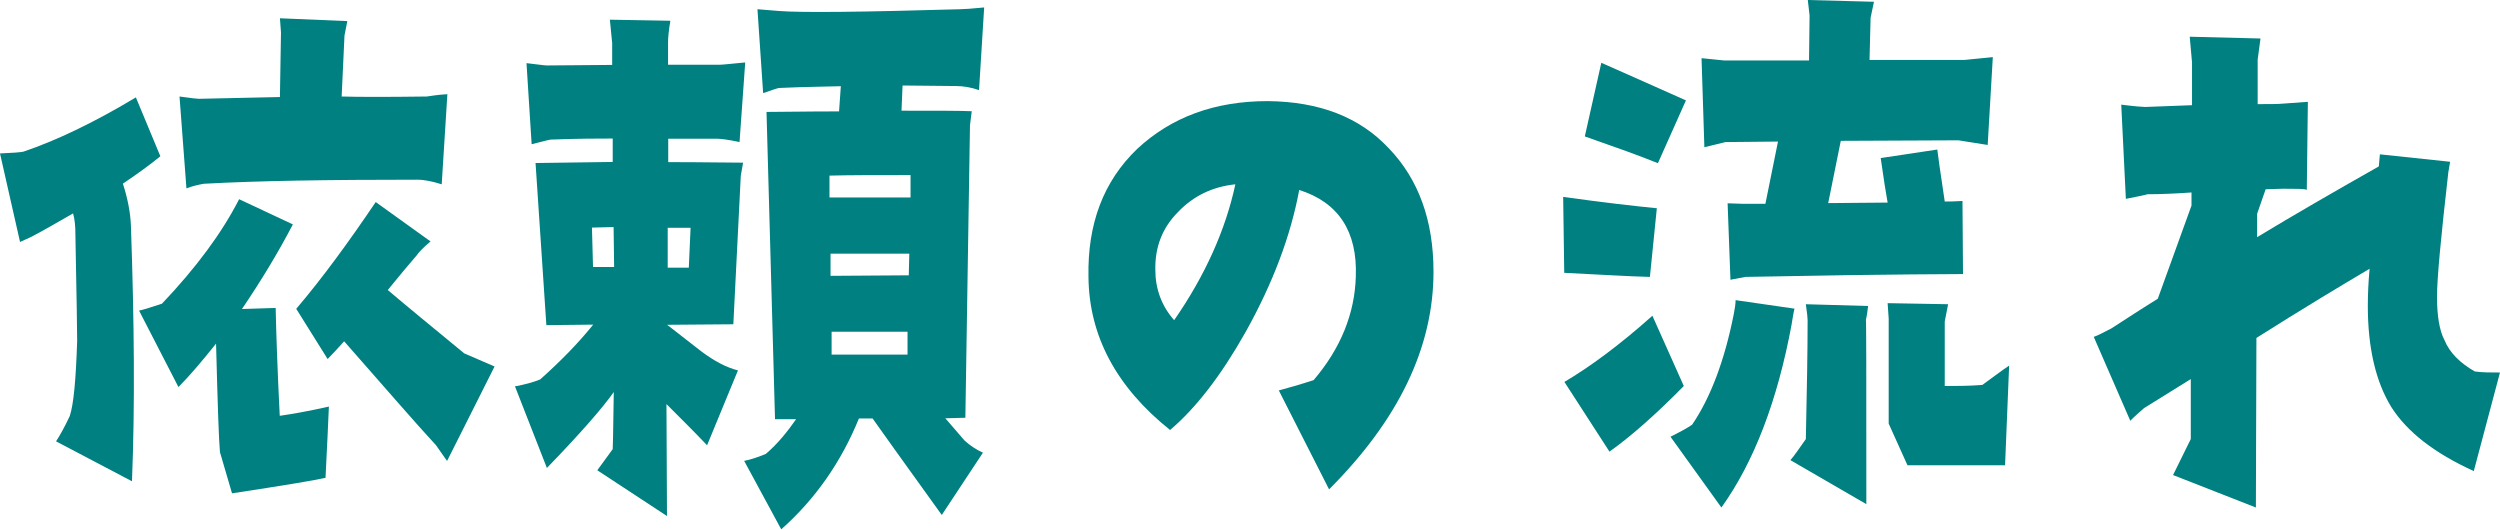
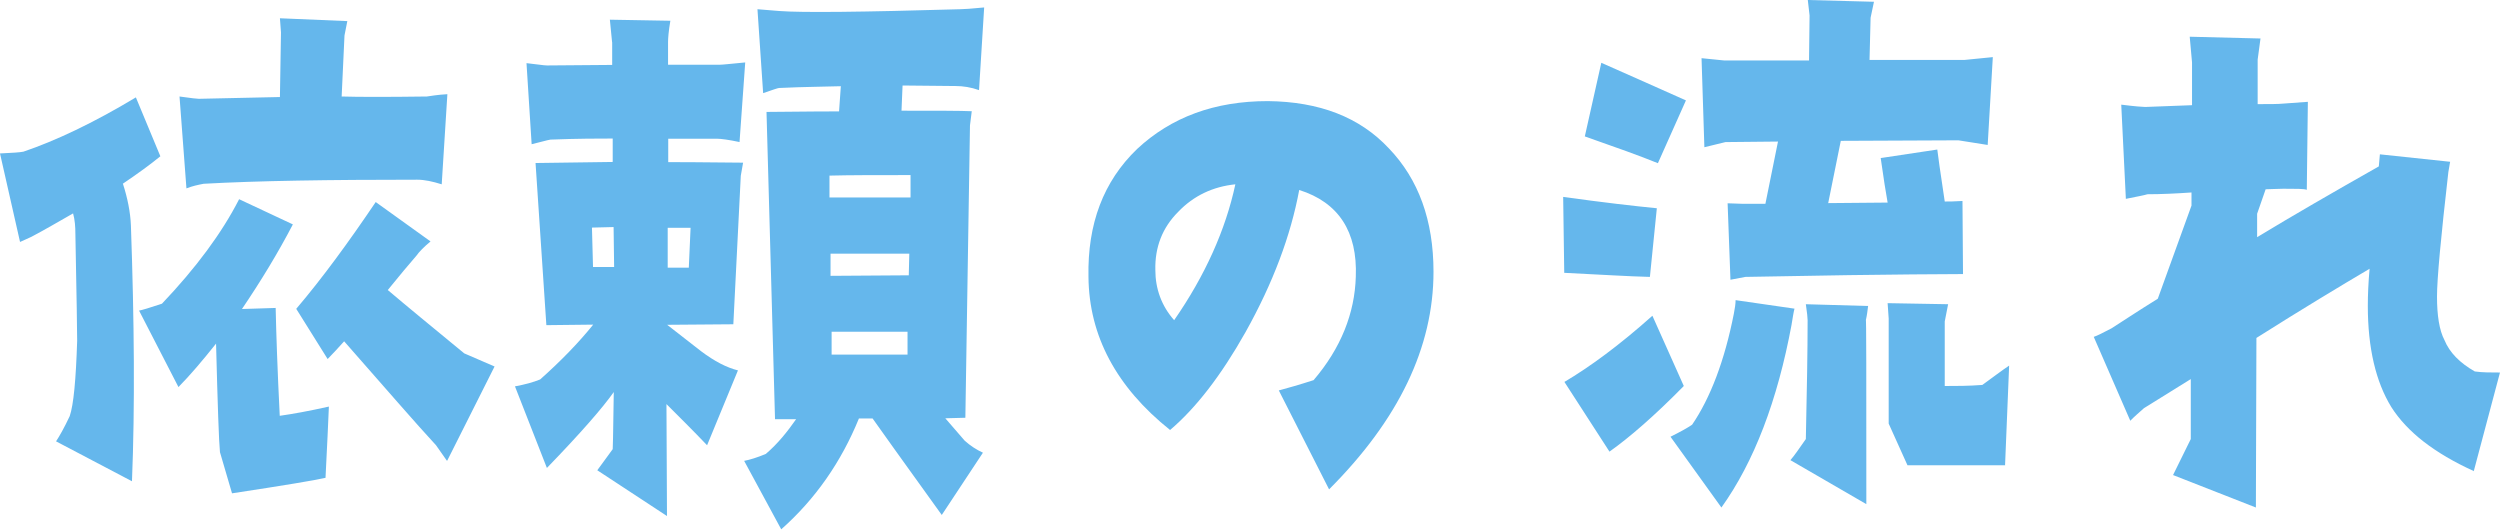
<svg xmlns="http://www.w3.org/2000/svg" width="37.288mm" height="7.895mm" viewBox="0 0 37.288 7.895" version="1.1" id="svg13309">
  <defs id="defs13306" />
  <g id="layer1" transform="translate(-5.044247,-4.917221)">
-     <g id="g2394" transform="matrix(0.2645833,0,0,0.2645833,-322.5258,-310.6619)" style="fill:#008080">
-       <path class="cls-39" d="m 1244.99,1203.1 c 0.26,0.8 0.42,1.61 0.45,2.35 0.19,5.41 0.23,10.21 0.06,14.42 l -4.28,-2.25 c 0.19,-0.29 0.45,-0.74 0.77,-1.42 0.22,-0.64 0.35,-2.06 0.42,-4.25 0,-0.45 -0.03,-2.48 -0.1,-6.02 0,-0.42 -0.03,-0.8 -0.13,-1.16 -0.84,0.48 -1.61,0.93 -2.35,1.32 -0.13,0.06 -0.35,0.16 -0.64,0.29 l -1.13,-4.99 c 0.68,-0.03 1.13,-0.06 1.32,-0.1 1.8,-0.61 3.93,-1.61 6.34,-3.06 l 1.38,3.32 c -0.55,0.45 -1.26,0.97 -2.12,1.55 z m 11.4,16.58 c -0.55,0.13 -2.29,0.42 -5.25,0.87 l -0.68,-2.32 c -0.06,-0.58 -0.13,-2.64 -0.22,-6.12 -0.74,0.93 -1.45,1.77 -2.12,2.45 l -2.22,-4.31 c 0.16,-0.03 0.61,-0.16 1.29,-0.39 1.93,-2.03 3.38,-3.99 4.35,-5.89 l 3.03,1.42 c -0.84,1.61 -1.8,3.19 -2.87,4.77 l 1.9,-0.06 c 0.03,1.42 0.1,3.48 0.23,6.08 0.71,-0.1 1.61,-0.26 2.77,-0.52 -0.03,0.84 -0.1,2.19 -0.19,4.02 z m 6.57,-16.55 c -0.51,-0.16 -0.97,-0.26 -1.38,-0.26 -4.99,0 -8.98,0.06 -12.04,0.23 -0.32,0.06 -0.64,0.13 -0.97,0.26 l -0.39,-5.18 c 0.68,0.1 1.03,0.13 1.09,0.13 l 4.57,-0.1 0.06,-3.64 -0.06,-0.8 3.8,0.16 -0.16,0.81 -0.16,3.44 c 0.97,0.03 2.58,0.03 4.8,0 0.23,-0.03 0.61,-0.1 1.16,-0.13 l -0.32,5.09 z m 0.29,15.58 -0.61,-0.87 c -1.13,-1.22 -2.83,-3.19 -5.18,-5.86 -0.32,0.35 -0.61,0.68 -0.93,1 l -1.77,-2.83 c 1.48,-1.74 2.96,-3.77 4.48,-6.02 l 3.09,2.22 c -0.35,0.29 -0.64,0.58 -0.8,0.81 -0.39,0.45 -0.93,1.09 -1.61,1.93 1.06,0.9 2.51,2.09 4.31,3.57 l 1.71,0.74 -2.67,5.31 z" id="path2384" style="fill:#008080" />
-       <path class="cls-39" d="m 1279.76,1200.75 c -0.61,-0.13 -1.06,-0.19 -1.29,-0.19 h -2.74 v 1.32 c 0.35,0 1.77,0 4.22,0.03 l -0.13,0.74 -0.42,8.37 -3.73,0.03 1.9,1.48 c 0.77,0.58 1.45,0.93 2.09,1.09 l -1.74,4.22 c -0.8,-0.84 -1.58,-1.61 -2.29,-2.32 l 0.03,6.31 -3.93,-2.58 c 0.16,-0.23 0.48,-0.64 0.87,-1.19 0.03,-0.71 0.03,-1.77 0.06,-3.22 -0.61,0.87 -1.87,2.32 -3.77,4.28 l -1.8,-4.6 c 0.55,-0.1 1.03,-0.23 1.42,-0.39 1.16,-1.03 2.16,-2.06 2.99,-3.09 l -2.64,0.03 -0.61,-9.14 4.35,-0.06 v -1.32 c -0.77,0 -1.96,0 -3.51,0.06 -0.19,0.03 -0.51,0.13 -1.06,0.26 l -0.29,-4.57 c 0.58,0.06 0.97,0.13 1.16,0.13 l 3.67,-0.03 v -1.29 c 0,0.13 -0.03,-0.29 -0.13,-1.26 l 3.41,0.06 c -0.1,0.58 -0.13,1 -0.13,1.19 v 1.29 h 2.9 c 0.19,0 0.68,-0.06 1.45,-0.13 l -0.32,4.48 z m -7.11,4.79 -1.22,0.03 0.06,2.22 h 1.19 z m 3.05,0.04 v 2.25 h 1.19 l 0.1,-2.25 z m 17.55,-7.76 c -0.45,-0.16 -0.9,-0.23 -1.32,-0.23 l -2.99,-0.03 -0.06,1.42 c 2,0 3.32,0 3.96,0.03 l -0.1,0.8 -0.26,16.48 -1.13,0.03 1.09,1.26 c 0.32,0.29 0.68,0.52 1.03,0.68 l -2.32,3.51 c -0.87,-1.22 -2.19,-3.03 -3.9,-5.44 h -0.77 c -1,2.45 -2.45,4.54 -4.38,6.25 l -2.09,-3.86 c 0.32,-0.06 0.74,-0.19 1.22,-0.39 0.68,-0.58 1.22,-1.26 1.71,-1.96 h -1.19 l -0.48,-17.32 c 0.87,0 2.22,-0.03 4.09,-0.03 l 0.1,-1.42 c -0.84,0.03 -2.03,0.03 -3.48,0.1 -0.06,0 -0.35,0.1 -0.9,0.29 l -0.32,-4.73 1.22,0.1 c 1.29,0.1 4.7,0.06 10.21,-0.1 0.19,0 0.64,-0.03 1.35,-0.1 l -0.29,4.67 z m -8.43,4.83 v 1.22 h 4.57 v -1.26 c -1.93,0 -3.48,0 -4.57,0.03 z m 0.06,4.38 v 1.26 l 4.41,-0.03 0.03,-1.22 h -4.44 z m 0.06,4.41 v 1.29 h 4.28 v -1.29 z" id="path2386" style="fill:#008080" />
-       <path class="cls-39" d="m 1312.98,1220.32 -2.83,-5.57 c 0.48,-0.13 1.16,-0.32 1.96,-0.58 1.54,-1.8 2.32,-3.77 2.38,-5.83 0.1,-2.54 -0.97,-4.19 -3.19,-4.89 -0.48,2.58 -1.48,5.25 -3.03,8.02 -1.38,2.45 -2.8,4.28 -4.25,5.51 -3.03,-2.42 -4.57,-5.31 -4.6,-8.63 -0.06,-2.99 0.84,-5.38 2.74,-7.21 1.93,-1.8 4.38,-2.7 7.37,-2.7 2.9,0.03 5.18,0.9 6.83,2.67 1.67,1.74 2.51,4.06 2.51,6.95 0,4.25 -1.96,8.34 -5.89,12.27 z m -8.5,-15.64 c -0.9,0.9 -1.32,2 -1.29,3.28 0,1.06 0.35,2.03 1.06,2.83 1.74,-2.51 2.9,-5.09 3.45,-7.66 -1.26,0.13 -2.35,0.64 -3.22,1.55 z" id="path2388" style="fill:#008080" />
-       <path class="cls-39" d="m 1331.07,1208.35 c -1.22,-0.03 -2.8,-0.13 -4.83,-0.23 l -0.06,-4.28 c 2.29,0.32 4.06,0.52 5.28,0.64 l -0.39,3.86 z m -2.28,9.85 -2.54,-3.93 c 1.42,-0.84 3.09,-2.06 4.96,-3.73 l 1.77,3.96 c -1.64,1.67 -3.06,2.9 -4.19,3.7 z m 2.73,-16.26 c -1.03,-0.42 -2.38,-0.9 -4.12,-1.51 l 0.93,-4.15 c 1.26,0.55 2.83,1.26 4.77,2.12 z m 7.54,9.08 c -0.8,4.31 -2.12,7.76 -3.96,10.33 l -2.87,-3.99 c 0.52,-0.26 0.93,-0.48 1.22,-0.68 1.03,-1.51 1.83,-3.61 2.35,-6.25 0.06,-0.29 0.1,-0.58 0.1,-0.77 l 3.32,0.48 c -0.06,0.23 -0.1,0.52 -0.16,0.87 z m 11.04,-10.11 c -0.42,-0.06 -0.97,-0.16 -1.64,-0.26 l -6.63,0.03 -0.71,3.51 3.35,-0.03 c -0.1,-0.55 -0.23,-1.38 -0.39,-2.51 l 3.19,-0.48 c 0.03,0.26 0.16,1.22 0.42,2.93 0.23,0 0.55,0 1,-0.03 l 0.03,4.12 c -1.67,0 -3.83,0.03 -6.44,0.06 l -5.83,0.1 -0.84,0.16 -0.16,-4.31 0.87,0.03 h 1.26 l 0.71,-3.51 -2.96,0.03 c -0.13,0.03 -0.55,0.13 -1.19,0.29 l -0.16,-5.02 1.29,0.13 h 4.77 l 0.03,-2.54 -0.1,-0.87 3.73,0.1 -0.19,0.9 -0.06,2.38 h 5.34 l 1.61,-0.16 -0.29,4.96 z m -6.86,9.88 c 0.03,-0.29 0.03,3.16 0.03,10.37 l -4.28,-2.48 c 0.23,-0.26 0.51,-0.68 0.87,-1.19 0.06,-2.77 0.1,-4.99 0.1,-6.7 0,-0.13 -0.03,-0.42 -0.1,-0.9 l 3.51,0.1 c -0.03,0.23 -0.06,0.52 -0.13,0.81 z m 7.86,8.18 h -5.51 l -1.06,-2.35 v -5.92 l -0.06,-0.87 3.41,0.06 -0.19,0.97 v 3.64 c 0.64,0 1.32,0 2.12,-0.06 0.58,-0.42 1.09,-0.81 1.51,-1.09 l -0.23,5.63 z" id="path2390" style="fill:#008080" />
-       <path class="cls-39" d="m 1377.5,1219.29 c -2.19,-1 -3.74,-2.19 -4.64,-3.61 -0.87,-1.42 -1.32,-3.32 -1.32,-5.7 0,-0.61 0.03,-1.32 0.1,-2.09 -1.64,0.97 -3.77,2.25 -6.38,3.9 l -0.03,9.56 -4.67,-1.83 1,-2.03 v -3.38 l -2.64,1.64 c -0.29,0.26 -0.55,0.48 -0.77,0.71 l -2.06,-4.73 c 0.19,-0.06 0.52,-0.23 1,-0.48 0.55,-0.35 1.42,-0.93 2.61,-1.67 l 1.9,-5.25 v -0.74 c -0.87,0.06 -1.71,0.1 -2.48,0.1 -0.19,0.06 -0.58,0.13 -1.22,0.26 l -0.26,-5.31 c 0.29,0.03 0.74,0.1 1.35,0.13 l 2.64,-0.1 v -2.41 l -0.13,-1.45 3.99,0.1 -0.16,1.19 v 2.51 c 0.64,0 1.16,0 1.45,-0.03 l 1.38,-0.1 -0.06,4.96 c -0.16,-0.06 -0.58,-0.06 -1.32,-0.06 -0.39,0 -0.71,0.03 -1,0.03 l -0.48,1.38 v 1.32 c 1.96,-1.19 4.25,-2.51 6.86,-3.99 l 0.06,-0.68 3.96,0.42 -0.1,0.58 c -0.42,3.67 -0.64,6.02 -0.64,7.02 0,1.06 0.13,1.9 0.42,2.45 0.29,0.71 0.87,1.29 1.71,1.77 0.42,0.06 0.9,0.06 1.42,0.06 l -1.48,5.57 z" id="path2392" style="fill:#008080" />
+     <g id="g2394" transform="matrix(0.2645833,0,0,0.2645833,-322.5258,-310.6619)" style="fill:#65b7ec">
+       <path class="cls-39" d="m 1244.99,1203.1 c 0.26,0.8 0.42,1.61 0.45,2.35 0.19,5.41 0.23,10.21 0.06,14.42 l -4.28,-2.25 c 0.19,-0.29 0.45,-0.74 0.77,-1.42 0.22,-0.64 0.35,-2.06 0.42,-4.25 0,-0.45 -0.03,-2.48 -0.1,-6.02 0,-0.42 -0.03,-0.8 -0.13,-1.16 -0.84,0.48 -1.61,0.93 -2.35,1.32 -0.13,0.06 -0.35,0.16 -0.64,0.29 l -1.13,-4.99 c 0.68,-0.03 1.13,-0.06 1.32,-0.1 1.8,-0.61 3.93,-1.61 6.34,-3.06 l 1.38,3.32 c -0.55,0.45 -1.26,0.97 -2.12,1.55 z m 11.4,16.58 c -0.55,0.13 -2.29,0.42 -5.25,0.87 l -0.68,-2.32 c -0.06,-0.58 -0.13,-2.64 -0.22,-6.12 -0.74,0.93 -1.45,1.77 -2.12,2.45 l -2.22,-4.31 c 0.16,-0.03 0.61,-0.16 1.29,-0.39 1.93,-2.03 3.38,-3.99 4.35,-5.89 l 3.03,1.42 c -0.84,1.61 -1.8,3.19 -2.87,4.77 l 1.9,-0.06 c 0.03,1.42 0.1,3.48 0.23,6.08 0.71,-0.1 1.61,-0.26 2.77,-0.52 -0.03,0.84 -0.1,2.19 -0.19,4.02 z m 6.57,-16.55 c -0.51,-0.16 -0.97,-0.26 -1.38,-0.26 -4.99,0 -8.98,0.06 -12.04,0.23 -0.32,0.06 -0.64,0.13 -0.97,0.26 l -0.39,-5.18 c 0.68,0.1 1.03,0.13 1.09,0.13 l 4.57,-0.1 0.06,-3.64 -0.06,-0.8 3.8,0.16 -0.16,0.81 -0.16,3.44 c 0.97,0.03 2.58,0.03 4.8,0 0.23,-0.03 0.61,-0.1 1.16,-0.13 l -0.32,5.09 z m 0.29,15.58 -0.61,-0.87 c -1.13,-1.22 -2.83,-3.19 -5.18,-5.86 -0.32,0.35 -0.61,0.68 -0.93,1 l -1.77,-2.83 c 1.48,-1.74 2.96,-3.77 4.48,-6.02 l 3.09,2.22 c -0.35,0.29 -0.64,0.58 -0.8,0.81 -0.39,0.45 -0.93,1.09 -1.61,1.93 1.06,0.9 2.51,2.09 4.31,3.57 l 1.71,0.74 -2.67,5.31 z" id="path2384" style="fill:#65b7ec" />
+       <path class="cls-39" d="m 1279.76,1200.75 c -0.61,-0.13 -1.06,-0.19 -1.29,-0.19 h -2.74 v 1.32 c 0.35,0 1.77,0 4.22,0.03 l -0.13,0.74 -0.42,8.37 -3.73,0.03 1.9,1.48 c 0.77,0.58 1.45,0.93 2.09,1.09 l -1.74,4.22 c -0.8,-0.84 -1.58,-1.61 -2.29,-2.32 l 0.03,6.31 -3.93,-2.58 c 0.16,-0.23 0.48,-0.64 0.87,-1.19 0.03,-0.71 0.03,-1.77 0.06,-3.22 -0.61,0.87 -1.87,2.32 -3.77,4.28 l -1.8,-4.6 c 0.55,-0.1 1.03,-0.23 1.42,-0.39 1.16,-1.03 2.16,-2.06 2.99,-3.09 l -2.64,0.03 -0.61,-9.14 4.35,-0.06 v -1.32 c -0.77,0 -1.96,0 -3.51,0.06 -0.19,0.03 -0.51,0.13 -1.06,0.26 l -0.29,-4.57 c 0.58,0.06 0.97,0.13 1.16,0.13 l 3.67,-0.03 v -1.29 c 0,0.13 -0.03,-0.29 -0.13,-1.26 l 3.41,0.06 c -0.1,0.58 -0.13,1 -0.13,1.19 v 1.29 h 2.9 c 0.19,0 0.68,-0.06 1.45,-0.13 l -0.32,4.48 z m -7.11,4.79 -1.22,0.03 0.06,2.22 h 1.19 z m 3.05,0.04 v 2.25 h 1.19 l 0.1,-2.25 z m 17.55,-7.76 c -0.45,-0.16 -0.9,-0.23 -1.32,-0.23 l -2.99,-0.03 -0.06,1.42 c 2,0 3.32,0 3.96,0.03 l -0.1,0.8 -0.26,16.48 -1.13,0.03 1.09,1.26 c 0.32,0.29 0.68,0.52 1.03,0.68 l -2.32,3.51 c -0.87,-1.22 -2.19,-3.03 -3.9,-5.44 h -0.77 c -1,2.45 -2.45,4.54 -4.38,6.25 l -2.09,-3.86 c 0.32,-0.06 0.74,-0.19 1.22,-0.39 0.68,-0.58 1.22,-1.26 1.71,-1.96 h -1.19 l -0.48,-17.32 c 0.87,0 2.22,-0.03 4.09,-0.03 l 0.1,-1.42 c -0.84,0.03 -2.03,0.03 -3.48,0.1 -0.06,0 -0.35,0.1 -0.9,0.29 l -0.32,-4.73 1.22,0.1 c 1.29,0.1 4.7,0.06 10.21,-0.1 0.19,0 0.64,-0.03 1.35,-0.1 l -0.29,4.67 z m -8.43,4.83 v 1.22 h 4.57 v -1.26 c -1.93,0 -3.48,0 -4.57,0.03 z m 0.06,4.38 v 1.26 l 4.41,-0.03 0.03,-1.22 h -4.44 z m 0.06,4.41 v 1.29 h 4.28 v -1.29 z" id="path2386" style="fill:#65b7ec" />
+       <path class="cls-39" d="m 1312.98,1220.32 -2.83,-5.57 c 0.48,-0.13 1.16,-0.32 1.96,-0.58 1.54,-1.8 2.32,-3.77 2.38,-5.83 0.1,-2.54 -0.97,-4.19 -3.19,-4.89 -0.48,2.58 -1.48,5.25 -3.03,8.02 -1.38,2.45 -2.8,4.28 -4.25,5.51 -3.03,-2.42 -4.57,-5.31 -4.6,-8.63 -0.06,-2.99 0.84,-5.38 2.74,-7.21 1.93,-1.8 4.38,-2.7 7.37,-2.7 2.9,0.03 5.18,0.9 6.83,2.67 1.67,1.74 2.51,4.06 2.51,6.95 0,4.25 -1.96,8.34 -5.89,12.27 z m -8.5,-15.64 c -0.9,0.9 -1.32,2 -1.29,3.28 0,1.06 0.35,2.03 1.06,2.83 1.74,-2.51 2.9,-5.09 3.45,-7.66 -1.26,0.13 -2.35,0.64 -3.22,1.55 z" id="path2388" style="fill:#65b7ec" />
+       <path class="cls-39" d="m 1331.07,1208.35 c -1.22,-0.03 -2.8,-0.13 -4.83,-0.23 l -0.06,-4.28 c 2.29,0.32 4.06,0.52 5.28,0.64 l -0.39,3.86 z m -2.28,9.85 -2.54,-3.93 c 1.42,-0.84 3.09,-2.06 4.96,-3.73 l 1.77,3.96 c -1.64,1.67 -3.06,2.9 -4.19,3.7 z m 2.73,-16.26 c -1.03,-0.42 -2.38,-0.9 -4.12,-1.51 l 0.93,-4.15 c 1.26,0.55 2.83,1.26 4.77,2.12 z m 7.54,9.08 c -0.8,4.31 -2.12,7.76 -3.96,10.33 l -2.87,-3.99 c 0.52,-0.26 0.93,-0.48 1.22,-0.68 1.03,-1.51 1.83,-3.61 2.35,-6.25 0.06,-0.29 0.1,-0.58 0.1,-0.77 l 3.32,0.48 c -0.06,0.23 -0.1,0.52 -0.16,0.87 z m 11.04,-10.11 c -0.42,-0.06 -0.97,-0.16 -1.64,-0.26 l -6.63,0.03 -0.71,3.51 3.35,-0.03 c -0.1,-0.55 -0.23,-1.38 -0.39,-2.51 l 3.19,-0.48 c 0.03,0.26 0.16,1.22 0.42,2.93 0.23,0 0.55,0 1,-0.03 l 0.03,4.12 c -1.67,0 -3.83,0.03 -6.44,0.06 l -5.83,0.1 -0.84,0.16 -0.16,-4.31 0.87,0.03 h 1.26 l 0.71,-3.51 -2.96,0.03 c -0.13,0.03 -0.55,0.13 -1.19,0.29 l -0.16,-5.02 1.29,0.13 h 4.77 l 0.03,-2.54 -0.1,-0.87 3.73,0.1 -0.19,0.9 -0.06,2.38 h 5.34 l 1.61,-0.16 -0.29,4.96 z m -6.86,9.88 c 0.03,-0.29 0.03,3.16 0.03,10.37 l -4.28,-2.48 c 0.23,-0.26 0.51,-0.68 0.87,-1.19 0.06,-2.77 0.1,-4.99 0.1,-6.7 0,-0.13 -0.03,-0.42 -0.1,-0.9 l 3.51,0.1 c -0.03,0.23 -0.06,0.52 -0.13,0.81 z m 7.86,8.18 h -5.51 l -1.06,-2.35 v -5.92 l -0.06,-0.87 3.41,0.06 -0.19,0.97 v 3.64 c 0.64,0 1.32,0 2.12,-0.06 0.58,-0.42 1.09,-0.81 1.51,-1.09 l -0.23,5.63 z" id="path2390" style="fill:#65b7ec" />
+       <path class="cls-39" d="m 1377.5,1219.29 c -2.19,-1 -3.74,-2.19 -4.64,-3.61 -0.87,-1.42 -1.32,-3.32 -1.32,-5.7 0,-0.61 0.03,-1.32 0.1,-2.09 -1.64,0.97 -3.77,2.25 -6.38,3.9 l -0.03,9.56 -4.67,-1.83 1,-2.03 v -3.38 l -2.64,1.64 c -0.29,0.26 -0.55,0.48 -0.77,0.71 l -2.06,-4.73 c 0.19,-0.06 0.52,-0.23 1,-0.48 0.55,-0.35 1.42,-0.93 2.61,-1.67 l 1.9,-5.25 v -0.74 c -0.87,0.06 -1.71,0.1 -2.48,0.1 -0.19,0.06 -0.58,0.13 -1.22,0.26 l -0.26,-5.31 c 0.29,0.03 0.74,0.1 1.35,0.13 l 2.64,-0.1 v -2.41 l -0.13,-1.45 3.99,0.1 -0.16,1.19 v 2.51 c 0.64,0 1.16,0 1.45,-0.03 l 1.38,-0.1 -0.06,4.96 c -0.16,-0.06 -0.58,-0.06 -1.32,-0.06 -0.39,0 -0.71,0.03 -1,0.03 l -0.48,1.38 v 1.32 c 1.96,-1.19 4.25,-2.51 6.86,-3.99 l 0.06,-0.68 3.96,0.42 -0.1,0.58 c -0.42,3.67 -0.64,6.02 -0.64,7.02 0,1.06 0.13,1.9 0.42,2.45 0.29,0.71 0.87,1.29 1.71,1.77 0.42,0.06 0.9,0.06 1.42,0.06 l -1.48,5.57 z" id="path2392" style="fill:#65b7ec" />
    </g>
  </g>
</svg>
